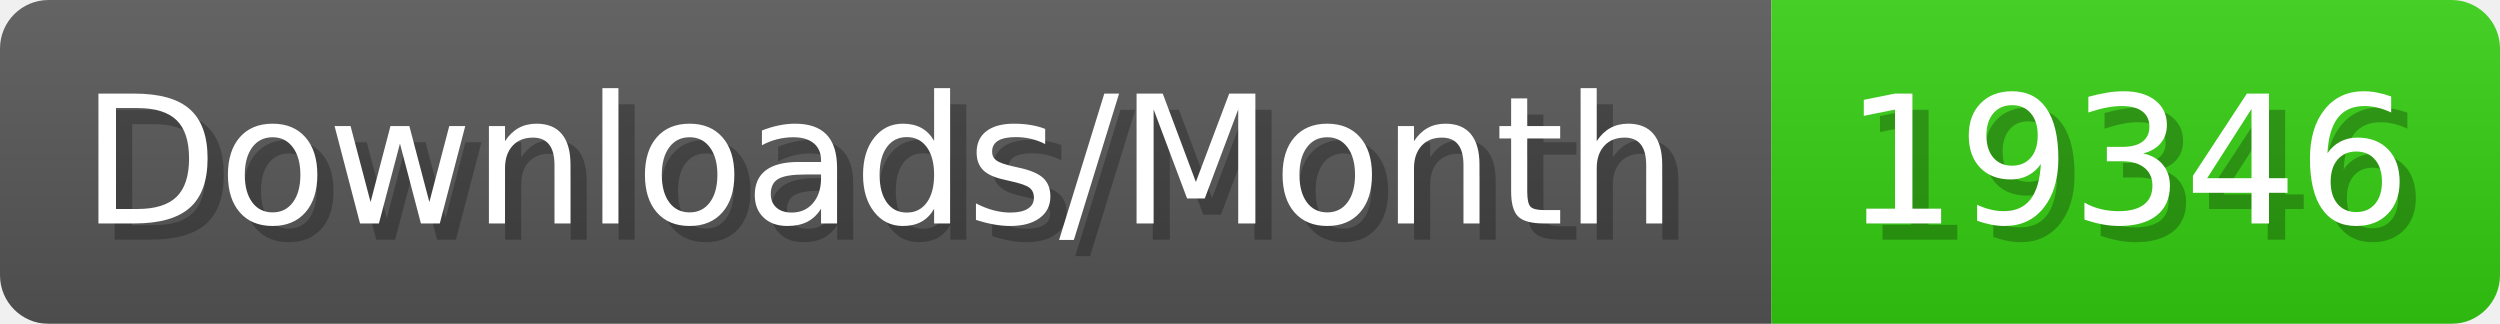
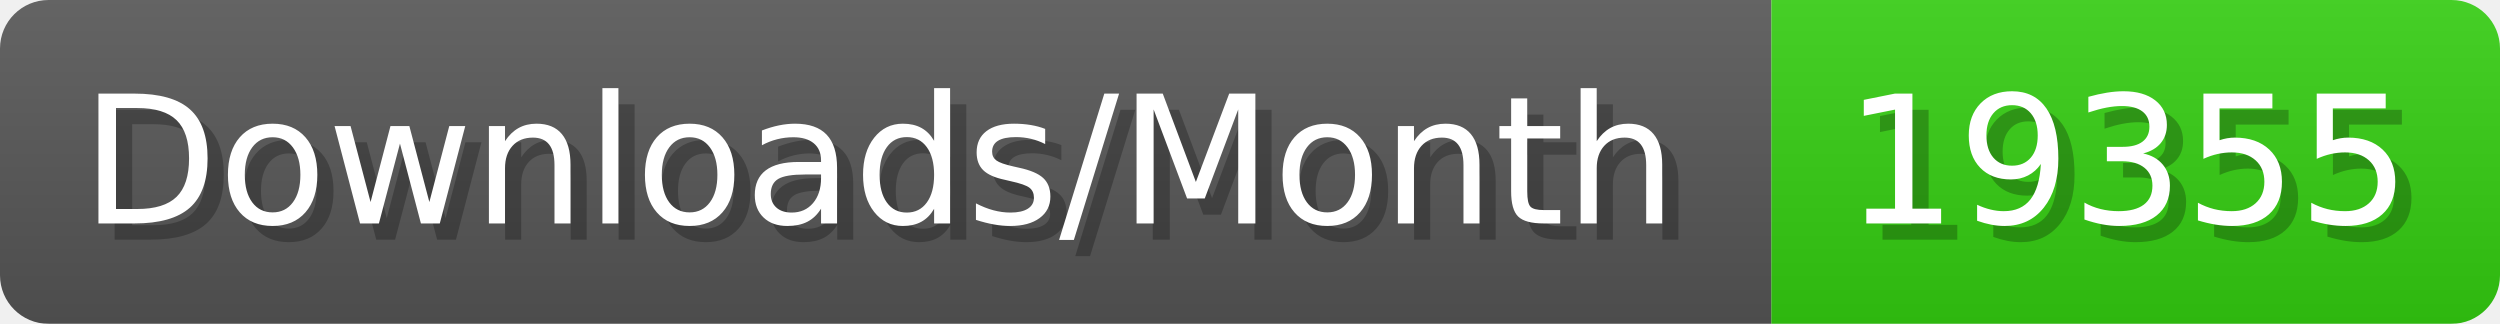
- <svg xmlns="http://www.w3.org/2000/svg" width="154.4" height="20" viewBox="0 0 1544 200" role="img" aria-label="Downloads/Month: 19346">
+ <svg xmlns="http://www.w3.org/2000/svg" width="154.4" height="20" viewBox="0 0 1544 200" role="img" aria-label="Downloads/Month: 19355">
  <linearGradient id="YlXUI" x2="0" y2="100%">
    <stop offset="0" stop-opacity=".1" stop-color="#EEE" />
    <stop offset="1" stop-opacity=".1" />
  </linearGradient>
  <mask id="JHhop">
    <rect width="1544" height="200" rx="30" fill="#FFF" />
  </mask>
  <g mask="url(#JHhop)">
    <rect width="1094" height="200" fill="#555" />
    <rect width="450" height="200" fill="#3C1" x="1094" />
    <rect width="1544" height="200" fill="url(#YlXUI)" />
  </g>
  <g aria-hidden="true" fill="#fff" text-anchor="start" font-family="Verdana,DejaVu Sans,sans-serif" font-size="110">
    <text x="60" y="148" textLength="994" fill="#000" opacity="0.25">Downloads/Month</text>
    <text x="50" y="138" textLength="994">Downloads/Month</text>
-     <text x="1149" y="148" textLength="350" fill="#000" opacity="0.25">19346</text>
-     <text x="1139" y="138" textLength="350">19346</text>
+     <text x="1149" y="148" textLength="350" fill="#000" opacity="0.25">19355</text>
+     <text x="1139" y="138" textLength="350">19355</text>
  </g>
</svg>
